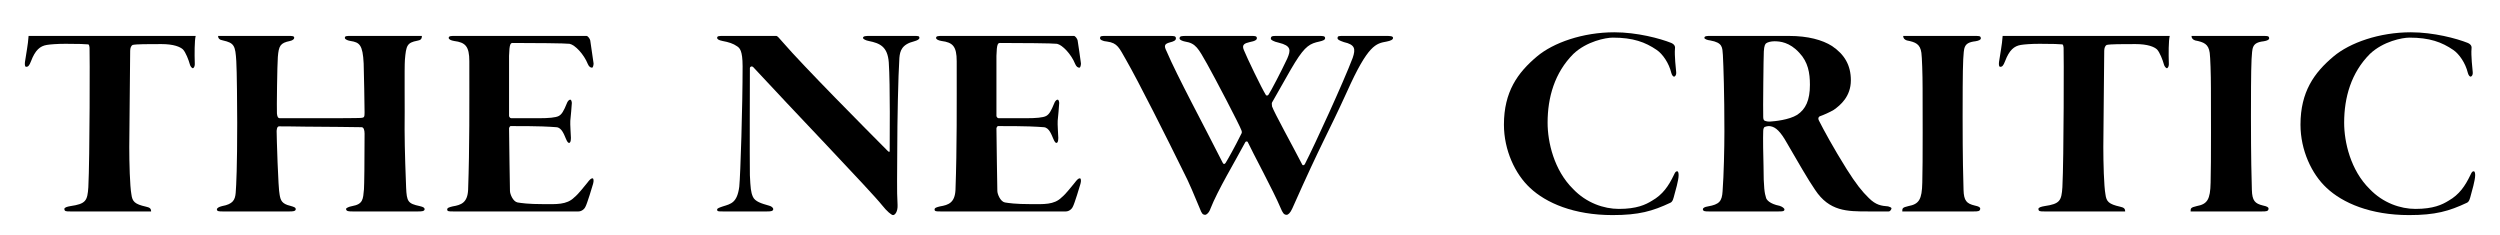
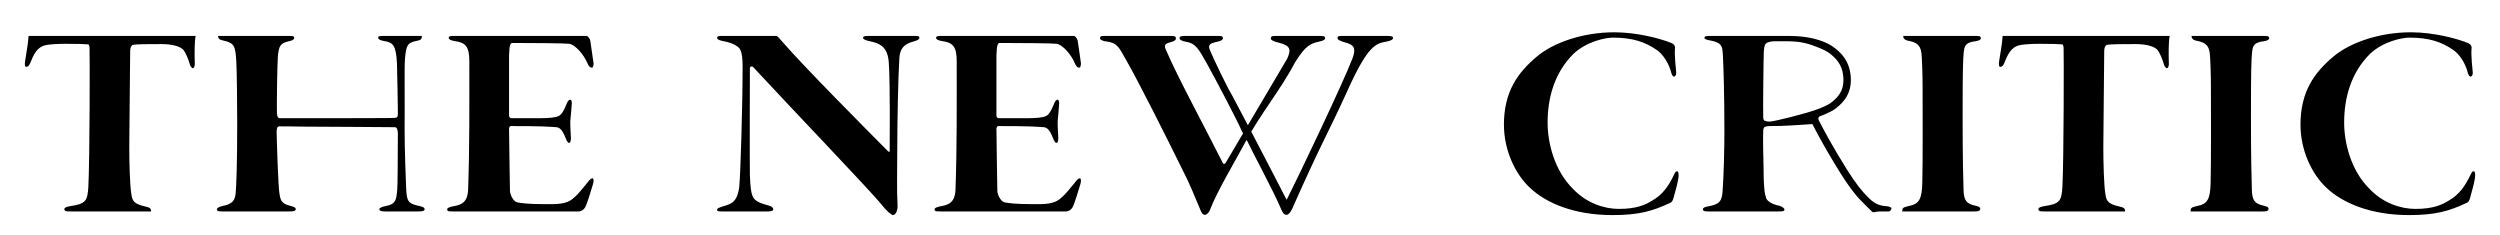
<svg xmlns="http://www.w3.org/2000/svg" viewBox="-40 -40 4046.58 380" width="4047" height="380">
  <g fill="#000">
    <g id="THE">
      <path id="THE-1-T" d="M 64 298.18 C 64 302.27 66.94 302.27 73.32 302.27 C 80.69 302.27 96.89 302.27 133.7 302.27 C 158.74 302.27 185.74 302.27 196.05 302.27 C 202.43 302.27 204.4 302.27 204.4 302.27 C 204.4 297.27 201.94 295.91 196.05 294.55 C 177.89 290.45 173.96 286.36 172.49 274.55 C 170.03 261.36 169.05 223.18 169.05 198.18 C 169.05 175.91 170.52 60.91 170.52 42.27 C 170.52 37.73 172 34.09 174.45 32.73 C 180.83 31.36 199.49 31.36 221.09 31.36 C 241.21 31.36 251.52 35.91 255.94 40 C 260.36 44.55 265.27 57.27 267.23 64.55 C 267.72 66.82 270.18 70.45 272.14 70.45 C 272.63 70.45 275.58 68.64 275.09 61.82 C 274.6 48.18 274.6 25.45 276.56 18.18 C 277.54 18.18 276.07 18.18 275.09 18.18 C 274.1 18.18 272.14 18.18 270.18 18.18 C 264.78 18.18 262.32 18.18 256.92 18.18 C 245.14 18.18 180.34 18.18 141.07 18.18 C 91.98 18.18 35.03 18.18 28.65 18.18 C 21.29 18.18 16.87 18.18 14.9 18.18 C 12.45 18.18 11.96 18.18 10.49 18.18 C 8.03 18.18 6.56 18.18 6.07 18.18 C 5.09 33.18 2.14 46.36 0.18 60.45 C -0.31 65 0.18 68.18 2.14 68.18 C 5.09 68.18 7.05 66.82 10 59.09 C 16.87 40.91 24.72 34.55 35.52 32.73 C 40.92 31.82 52.21 30.91 65.96 30.91 C 87.07 30.91 98.36 31.36 102.29 31.82 C 103.76 31.82 104.25 33.18 104.74 37.27 C 105.23 41.36 105.23 216.36 102.78 263.18 C 101.3 285 98.85 290 73.81 293.64 C 68.41 294.55 64 295.91 64 298.18 Z" />
-       <path id="THE-2-H" d="M 343.78 159.09 C 343.78 229.55 342.3 260 341.32 272.27 C 340.34 283.64 336.9 290.45 319.23 293.64 C 313.83 295 310.89 296.82 310.89 299.09 C 310.89 302.27 315.3 302.27 319.72 302.27 C 333.96 302.27 359 302.27 371.76 302.27 C 386.49 302.27 410.54 302.27 428.7 302.27 C 432.63 302.27 438.52 302.27 438.52 298.64 C 438.52 295.91 436.07 295 429.69 293.18 C 415.94 290 413.98 284.09 412.5 275.45 C 410.05 265.91 407.6 180 407.6 171.82 C 408.09 165.91 409.56 164.55 411.52 164.55 C 417.41 164.55 429.69 164.55 454.23 165 C 500.38 165.45 524.92 165.45 545.05 165.91 C 548.49 165.91 549.96 170.45 549.96 176.36 C 549.96 222.73 549.47 259.09 548.98 266.36 C 547.5 282.73 547.5 290.45 529.83 293.64 C 524.43 294.55 520.01 296.82 520.01 298.18 C 520.01 302.27 524.92 302.27 530.32 302.27 C 547.01 302.27 559.29 302.27 586.29 302.27 C 601.01 302.27 610.83 302.27 636.85 302.27 C 641.27 302.27 647.16 302.27 647.16 298.64 C 647.16 296.36 645.2 295 639.3 293.64 C 620.16 289.55 618.2 286.36 617.21 263.64 C 616.72 253.64 614.76 199.55 614.76 169.55 C 615.25 138.64 614.27 68.64 615.25 56.82 C 617.21 33.64 618.69 29.09 635.38 25.91 C 640.29 25 642.74 23.64 642.74 18.18 C 642.74 18.18 637.83 18.18 634.4 18.18 C 620.65 18.18 598.56 18.18 581.87 18.18 C 548.98 18.18 544.07 18.18 527.38 18.18 C 520.5 18.18 518.05 18.18 518.05 21.36 C 518.05 24.09 523.94 25.91 527.38 26.36 C 541.61 28.64 547.01 32.27 548.49 62.73 C 548.98 78.64 549.96 130.45 549.96 141.82 C 549.96 149.55 549.47 150.45 544.07 150.91 C 540.63 150.91 534.74 151.36 506.27 151.36 C 467.98 151.36 424.29 151.36 413 151.36 C 409.56 151.36 408.58 148.64 408.09 143.64 C 407.6 135.91 408.58 63.64 409.56 52.27 C 411.03 34.09 413.49 29.55 429.2 26.36 C 433.61 25.45 436.07 23.18 436.07 21.36 C 436.07 18.18 433.12 18.18 427.23 18.18 C 417.9 18.18 395.32 18.18 369.8 18.18 C 356.05 18.18 329.05 18.18 321.2 18.18 C 315.8 18.18 312.85 18.18 312.85 18.18 C 312.85 22.27 315.3 24.55 320.7 25.45 C 338.87 29.55 340.83 33.64 342.3 59.09 C 343.29 73.64 343.78 136.36 343.78 159.09 Z" />
+       <path id="THE-2-H" d="M 343.78 159.09 C 343.78 229.55 342.3 260 341.32 272.27 C 340.34 283.64 336.9 290.45 319.23 293.64 C 313.83 295 310.89 296.82 310.89 299.09 C 310.89 302.27 315.3 302.27 319.72 302.27 C 333.96 302.27 359 302.27 371.76 302.27 C 386.49 302.27 410.54 302.27 428.7 302.27 C 432.63 302.27 438.52 302.27 438.52 298.64 C 438.52 295.91 436.07 295 429.69 293.18 C 415.94 290 413.98 284.09 412.5 275.45 C 410.05 265.91 407.6 180 407.6 171.82 C 408.09 165.91 409.56 164.55 411.52 164.55 C 417.41 164.55 429.69 164.55 454.23 165 C 500.38 165.45 578.82 165.45 598.95 165.91 C 602.39 165.91 603.86 170.45 603.86 176.36 C 603.86 222.73 603.37 259.09 602.88 266.36 C 601.4 282.73 601.4 290.45 583.73 293.64 C 578.33 294.55 573.91 296.82 573.91 298.18 C 573.91 302.27 578.82 302.27 584.22 302.27 C 600.91 302.27 613.19 302.27 586.29 302.27 C 601.01 302.27 610.83 302.27 636.85 302.27 C 641.27 302.27 647.16 302.27 647.16 298.64 C 647.16 296.36 645.2 295 639.3 293.64 C 620.16 289.55 618.2 286.36 617.21 263.64 C 616.72 253.64 614.76 199.55 614.76 169.55 C 615.25 138.64 614.27 68.64 615.25 56.82 C 617.21 33.64 618.69 29.09 635.38 25.91 C 640.29 25 642.74 23.64 642.74 18.18 C 642.74 18.18 637.83 18.18 634.4 18.18 C 620.65 18.18 598.56 18.18 581.87 18.18 C 602.88 18.18 597.97 18.18 581.28 18.18 C 574.4 18.18 571.95 18.18 571.95 21.36 C 571.95 24.09 577.84 25.91 581.28 26.36 C 595.51 28.64 600.91 32.27 602.39 62.73 C 602.88 78.64 603.86 130.45 603.86 141.82 C 603.86 149.55 603.37 150.45 597.97 150.91 C 594.53 150.91 588.64 151.36 506.27 151.36 C 467.98 151.36 424.29 151.36 413 151.36 C 409.56 151.36 408.58 148.64 408.09 143.64 C 407.6 135.91 408.58 63.64 409.56 52.27 C 411.03 34.09 413.49 29.55 429.2 26.36 C 433.61 25.45 436.07 23.18 436.07 21.36 C 436.07 18.18 433.12 18.18 427.23 18.18 C 417.9 18.18 395.32 18.18 369.8 18.18 C 356.05 18.18 329.05 18.18 321.2 18.18 C 315.8 18.18 312.85 18.18 312.85 18.18 C 312.85 22.27 315.3 24.55 320.7 25.45 C 338.87 29.55 340.83 33.64 342.3 59.09 C 343.29 73.64 343.78 136.36 343.78 159.09 Z" />
      <path id="THE-3-E" d="M 686.16 21.36 C 686.16 23.64 689.6 25.45 695 26.36 C 713.16 28.64 719.54 35 719.54 59.09 C 719.54 129.55 720.03 198.18 717.58 267.27 C 716.6 288.18 706.29 291.82 692.54 294.09 C 687.14 295.45 683.7 296.36 683.7 299.09 C 683.7 302.27 686.65 302.27 693.03 302.27 C 698.43 302.27 733.78 302.27 750.47 302.27 C 789.74 302.27 844.23 302.27 896.27 302.27 C 900.69 302.27 905.6 299.09 907.56 294.55 C 910.01 290.45 918.85 261.36 919.83 257.73 C 921.3 252.73 920.81 248.64 918.85 248.64 C 916.4 248.64 913.94 251.36 910.5 255.91 C 905.6 261.36 897.25 273.18 889.4 279.55 C 877.12 291.82 859.94 290.45 839.81 290.45 C 813.8 290.45 803.49 288.64 797.6 287.73 C 790.23 286.36 785.32 274.09 785.32 269.09 C 785.32 260.91 783.85 190.91 783.85 167.73 C 783.85 166.82 785.32 164.09 786.3 164.09 C 837.36 164.09 847.18 165 860.43 165.91 C 869.27 166.36 873.2 178.64 875.65 184.09 C 878.1 190 879.58 191.36 881.05 191.36 C 882.52 191.36 884 189.55 884 183.18 C 884 180 882.52 160.45 883.01 155.45 C 883.5 150.45 885.47 130 885.47 126.82 C 885.47 125.91 884.98 121.36 883.01 121.36 C 880.07 121.36 878.1 125.45 877.61 126.82 C 872.21 140 869.27 145 864.36 147.73 C 859.45 150.45 847.18 151.36 832.94 151.36 L 787.29 151.36 C 785.32 151.36 783.85 148.64 783.85 147.73 C 783.85 117.27 783.85 63.64 783.85 50.45 C 784.34 30.91 786.3 29.55 789.74 29.55 C 822.63 29.55 876 30 881.89 30.91 C 890.73 32.73 904.97 47.73 911.35 63.64 C 913.31 68.18 915.77 69.55 918.22 69.55 C 919.69 69.55 920.68 65.45 920.68 62.73 C 920.18 58.18 915.77 28.18 915.28 25.45 C 914.78 22.73 911.35 18.18 909.38 18.18 C 905.46 18.18 897.11 18.18 878.46 18.18 C 858.82 18.18 785.32 18.18 747.03 18.18 C 738.2 18.18 707.76 18.18 695.49 18.18 C 690.09 18.18 686.16 18.18 686.16 21.36 Z" />
    </g>
    <g id="NEW">
      <path id="NEW-1-N" d="M 1120.69 21.36 C 1120.69 23.18 1122.65 25 1129.52 26.36 C 1139.34 28.18 1146.71 30.45 1153.09 35 C 1157.02 37.73 1161.92 41.36 1161.92 67.27 C 1161.92 131.82 1158.49 242.73 1156.52 262.27 C 1153.09 288.18 1143.27 290 1130.02 294.09 C 1124.62 295.91 1120.69 297.27 1120.69 299.09 C 1120.69 302.27 1122.16 302.27 1129.52 302.27 C 1133.45 302.27 1151.62 302.27 1163.89 302.27 C 1179.11 302.27 1192.36 302.27 1201.69 302.27 C 1205.62 302.27 1211.51 302.27 1211.51 298.64 C 1211.51 295.91 1208.07 293.64 1204.14 292.73 C 1192.85 289.55 1182.05 286.36 1178.62 278.64 C 1175.18 270.91 1174.69 264.09 1173.71 243.64 C 1173.22 217.73 1173.71 76.36 1173.71 70 C 1173.71 68.18 1176.65 66.36 1179.11 68.64 C 1236.54 130.91 1370.56 270.45 1387.74 292.27 C 1395.6 302.27 1402.96 308.18 1405.42 308.18 C 1408.85 308.18 1413.27 302.27 1412.78 291.82 C 1411.31 268.18 1412.29 240.45 1412.29 199.55 C 1412.29 158.18 1413.76 83.18 1415.72 53.64 C 1416.71 42.27 1419.65 31.82 1439.78 26.82 C 1444.69 25.45 1448.12 23.64 1448.12 21.36 C 1448.12 18.18 1446.16 18.18 1439.78 18.18 C 1434.38 18.18 1417.2 18.18 1403.94 18.18 C 1394.12 18.18 1375.96 18.18 1367.12 18.18 C 1362.22 18.18 1356.82 18.18 1356.82 21.36 C 1356.82 23.18 1361.23 25.45 1366.14 26.36 C 1384.31 30 1396.58 35.45 1398.54 60.91 C 1401 97.27 1400.02 191.36 1400.02 203.64 C 1400.02 205 1400.02 207.73 1396.58 204.09 C 1362.22 169.55 1260.11 66.82 1227.22 28.64 C 1220.83 21.36 1218.38 18.18 1216.42 18.18 C 1191.38 18.18 1159.47 18.18 1130.51 18.18 C 1123.63 18.18 1120.69 18.18 1120.69 21.36 Z" />
      <path id="NEW-2-E" d="M 1475.12 21.36 C 1475.12 23.64 1478.56 25.45 1483.96 26.36 C 1502.12 28.64 1508.51 35 1508.51 59.09 C 1508.51 129.55 1509 198.18 1506.54 267.27 C 1505.56 288.18 1495.25 291.82 1481.51 294.09 C 1476.11 295.45 1472.67 296.36 1472.67 299.09 C 1472.67 302.27 1475.62 302.27 1482 302.27 C 1487.4 302.27 1522.74 302.27 1539.43 302.27 C 1578.71 302.27 1633.2 302.27 1685.23 302.27 C 1689.65 302.27 1694.56 299.09 1696.52 294.55 C 1698.98 290.45 1707.82 261.36 1708.8 257.73 C 1710.27 252.73 1709.78 248.64 1707.82 248.64 C 1705.36 248.64 1702.91 251.36 1699.47 255.91 C 1694.56 261.36 1686.22 273.18 1678.36 279.55 C 1666.09 291.82 1648.91 290.45 1628.78 290.45 C 1602.76 290.45 1592.45 288.64 1586.56 287.73 C 1579.2 286.36 1574.29 274.09 1574.29 269.09 C 1574.29 260.91 1572.82 190.91 1572.82 167.73 C 1572.82 166.82 1574.29 164.09 1575.27 164.09 C 1626.32 164.09 1636.14 165 1649.4 165.91 C 1658.23 166.36 1662.16 178.64 1664.62 184.09 C 1667.07 190 1668.54 191.36 1670.02 191.36 C 1671.49 191.36 1672.96 189.55 1672.96 183.18 C 1672.96 180 1671.49 160.45 1671.98 155.45 C 1672.47 150.45 1674.43 130 1674.43 126.82 C 1674.43 125.91 1673.94 121.36 1671.98 121.36 C 1669.03 121.36 1667.07 125.45 1666.58 126.82 C 1661.18 140 1658.23 145 1653.32 147.73 C 1648.42 150.45 1636.14 151.36 1621.91 151.36 L 1576.25 151.36 C 1574.29 151.36 1572.82 148.64 1572.82 147.73 C 1572.82 117.27 1572.82 63.64 1572.82 50.45 C 1573.31 30.91 1575.27 29.55 1578.71 29.55 C 1611.6 29.55 1664.98 30 1670.87 30.91 C 1679.71 32.73 1693.94 47.73 1700.32 63.64 C 1702.29 68.18 1704.74 69.55 1707.2 69.55 C 1708.67 69.55 1709.65 65.45 1709.65 62.73 C 1709.16 58.18 1704.74 28.18 1704.25 25.45 C 1703.76 22.73 1700.32 18.18 1698.36 18.18 C 1694.43 18.18 1686.09 18.18 1667.43 18.18 C 1647.8 18.18 1574.29 18.18 1536 18.18 C 1527.16 18.18 1496.72 18.18 1484.45 18.18 C 1479.05 18.18 1475.12 18.18 1475.12 21.36 Z" />
-       <path id="NEW-3-W" d="M 1740.62 21.36 C 1739.64 24.09 1745.04 26.82 1751.91 27.27 C 1769.1 29.55 1771.55 37.73 1782.35 56.36 C 1802.97 92.27 1848.62 183.18 1876.11 239.09 C 1882.99 251.82 1895.26 280.91 1902.13 297.73 C 1905.08 305.45 1906.55 307.73 1910.97 307.73 C 1912.44 307.73 1916.86 305 1919.31 297.73 C 1931.1 267.73 1958.59 222.27 1975.77 190 C 1976.26 189.09 1978.71 188.18 1979.7 190 C 1986.08 204.09 2021.91 270.45 2032.71 296.36 C 2036.15 304.55 2038.11 307.73 2042.53 307.73 C 2044.99 307.73 2048.42 305 2051.86 297.27 C 2100.95 186.82 2108.31 178.64 2140.22 108.64 C 2174.59 31.82 2187.35 30.45 2204.53 27.27 C 2211.41 25.91 2214.84 24.09 2214.84 21.36 C 2214.84 18.18 2209.44 18.18 2203.55 18.18 C 2197.17 18.18 2183.42 18.18 2169.19 18.18 C 2156.42 18.18 2146.11 18.18 2133.84 18.18 C 2126.97 18.18 2125.01 18.18 2125.01 21.82 C 2125.01 24.09 2127.46 25.45 2135.31 28.18 C 2153.48 32.27 2154.46 39.09 2149.55 53.64 C 2134.33 93.64 2088.68 193.18 2071.99 225.91 C 2071.01 227.27 2069.04 228.18 2068.06 226.82 C 2052.35 196.36 2022.41 142.27 2018.97 132.27 C 2018.48 129.09 2018.48 126.82 2018.97 125.91 C 2037.62 93.64 2047.44 75 2056.28 60.91 C 2072.97 34.09 2080.82 30.45 2095.55 27.27 C 2101.44 25.91 2104.88 24.55 2104.88 21.82 C 2104.88 18.18 2101.44 18.18 2095.55 18.18 C 2086.22 18.18 2070.02 18.18 2061.19 18.18 C 2048.42 18.18 2036.64 18.18 2025.35 18.18 C 2019.95 18.18 2017.01 18.18 2017.01 22.73 C 2017.01 24.55 2021.42 27.27 2029.77 29.09 C 2050.39 34.09 2049.41 41.36 2043.51 55 C 2033.7 75.91 2017.01 107.73 2013.57 112.73 C 2012.59 115 2010.13 115 2009.15 114.09 C 2001.79 102.27 1978.22 53.18 1973.31 40.91 C 1969.39 31.82 1975.28 30 1982.64 28.18 C 1992.46 26.36 1994.42 24.09 1994.42 21.82 C 1994.42 18.18 1990.99 18.18 1986.08 18.18 C 1977.73 18.18 1949.26 18.18 1934.04 18.18 C 1916.86 18.18 1893.3 18.18 1880.53 18.18 C 1872.68 18.18 1869.24 18.18 1869.24 22.27 C 1869.24 25 1875.62 26.82 1878.08 27.27 C 1895.75 30 1899.68 38.64 1913.91 63.64 C 1925.7 84.55 1966.44 162.27 1969.39 170.91 C 1970.37 173.64 1970.37 175 1968.9 177.27 C 1959.08 197.27 1947.3 218.18 1943.86 223.64 C 1942.39 225.91 1940.42 226.36 1938.95 223.18 C 1907.53 160.91 1865.81 84.09 1848.13 42.73 C 1843.22 33.18 1845.68 30.91 1853.53 28.64 C 1859.42 27.27 1863.35 25.45 1863.35 22.27 C 1863.35 18.18 1860.41 18.18 1853.53 18.18 C 1842.24 18.18 1818.68 18.18 1807.88 18.18 C 1793.15 18.18 1763.21 18.18 1749.95 18.18 C 1743.08 18.18 1740.62 18.18 1740.62 21.36 Z" />
+       <path id="NEW-3-W" d="M 1740.62 21.36 C 1739.64 24.09 1745.04 26.82 1751.91 27.27 C 1769.1 29.55 1771.55 37.73 1782.35 56.36 C 1802.97 92.27 1848.62 183.18 1876.11 239.09 C 1882.99 251.82 1895.26 280.91 1902.13 297.73 C 1905.08 305.45 1906.55 307.73 1910.97 307.73 C 1912.44 307.73 1916.86 305 1919.31 297.73 C 1931.1 267.73 1958.59 222.27 1975.77 190 C 1999.6 145.24 2032.64 105.78 2056.28 60.91 C 2072.97 34.09 2080.82 30.45 2095.55 27.27 C 2101.44 25.91 2104.88 24.55 2104.88 21.82 C 2104.88 18.18 2101.44 18.18 2095.55 18.18 C 2086.22 18.18 2070.02 18.18 2061.19 18.18 C 2048.42 18.18 2036.64 18.18 2025.35 18.18 C 2019.95 18.18 2017.01 18.18 2017.01 22.73 C 2017.01 24.55 2021.42 27.27 2029.77 29.09 C 2050.39 34.09 2049.41 41.36 2043.51 55 C 2010.29 111.21 1977.08 167.43 1943.86 223.64 C 1942.39 225.91 1940.42 226.36 1938.95 223.18 C 1907.53 160.91 1865.81 84.09 1848.13 42.73 C 1843.22 33.18 1845.68 30.91 1853.53 28.64 C 1859.42 27.27 1863.35 25.45 1863.35 22.27 C 1863.35 18.18 1860.41 18.18 1853.53 18.18 C 1842.24 18.18 1818.68 18.18 1807.88 18.18 C 1793.15 18.18 1763.21 18.18 1749.95 18.18 C 1743.08 18.18 1740.62 18.18 1740.62 21.36 Z M 1880.53 18.18 C 1872.68 18.18 1869.24 18.18 1869.24 22.27 C 1869.24 25 1875.62 26.82 1878.08 27.27 C 1895.75 30 1899.68 38.64 1913.91 63.64 C 1925.7 84.55 1966.44 162.27 1969.39 170.91 C 1972.83 177.27 1976.26 183.64 1979.7 190 C 1986.08 204.09 2021.91 270.45 2032.71 296.36 C 2036.15 304.55 2038.11 307.73 2042.53 307.73 C 2044.99 307.73 2048.42 305 2051.86 297.27 C 2100.95 186.82 2108.31 178.64 2140.22 108.64 C 2174.59 31.82 2187.35 30.45 2204.53 27.27 C 2211.41 25.91 2214.84 24.09 2214.84 21.36 C 2214.84 18.18 2209.44 18.18 2203.55 18.18 C 2197.17 18.18 2183.42 18.18 2169.19 18.18 C 2156.42 18.18 2146.11 18.18 2133.84 18.18 C 2126.97 18.18 2125.01 18.18 2125.01 21.82 C 2125.01 24.09 2127.46 25.45 2135.31 28.18 C 2153.48 32.27 2154.46 39.09 2149.55 53.64 C 2134.33 93.64 2060.73 248 2042.56 283.63 C 2071.92 340.2 1984.44 170.17 1954.15 114.09 C 1946.79 102.27 1923.22 53.18 1918.31 40.91 C 1914.39 31.82 1920.28 30 1927.64 28.18 C 1937.46 26.36 1939.42 24.09 1939.42 21.82 C 1939.42 18.18 1935.99 18.18 1931.08 18.18 C 1914.23 18.18 1897.38 18.18 1880.53 18.18 Z" />
    </g>
    <g id="CRITIC">
      <path id="CRITIC-1-C" d="M 2573.05 12.27 C 2522 12.27 2474.38 29.09 2447.87 51.36 C 2416.45 77.73 2394.36 108.64 2394.36 161.82 C 2394.36 203.18 2412.53 241.82 2436.58 264.09 C 2462.6 288.64 2507.76 308.18 2570.11 308.18 C 2612.82 308.18 2634.91 301.82 2663.87 288.18 C 2667.8 286.36 2668.78 280.91 2670.25 275.45 C 2671.73 270.45 2677.13 251.36 2677.13 244.09 C 2677.13 241.82 2677.13 237.27 2674.67 237.27 C 2672.22 237.27 2671.23 239.55 2669.27 243.64 C 2660.93 260.91 2651.6 275 2633.93 285 C 2623.62 291.36 2609.38 298.18 2580.42 298.18 C 2556.36 298.18 2527.89 288.64 2506.29 265.91 C 2475.36 235.45 2465.05 190 2465.05 158.64 C 2465.05 117.73 2476.34 77.73 2506.78 47.27 C 2528.38 26.82 2559.31 20.91 2570.6 20.91 C 2603.49 20.91 2623.13 28.18 2641.78 40.91 C 2651.11 47.27 2661.42 61.82 2665.34 78.18 C 2666.33 81.82 2668.29 84.09 2669.76 84.09 C 2670.74 84.09 2673.69 82.27 2673.2 76.82 C 2672.71 72.73 2670.25 48.64 2671.23 39.09 C 2671.73 35.91 2671.23 32.27 2665.34 29.55 C 2647.18 22.27 2609.87 12.27 2573.05 12.27 Z" />
-       <path id="CRITIC-2-R" d="M 2856.31 18.18 C 2798.87 18.18 2802.8 18.18 2772.36 18.18 C 2757.14 18.18 2734.07 18.18 2727.69 18.18 C 2723.27 18.18 2718.85 18.18 2718.85 21.36 C 2718.85 23.18 2723.76 25 2728.18 25.45 C 2748.8 29.09 2747.82 36.82 2748.8 49.09 C 2749.78 67.73 2751.25 110.91 2751.25 172.73 C 2751.25 199.55 2750.27 243.18 2748.31 269.55 C 2747.33 285.91 2742.91 290.91 2724.74 294.09 C 2718.85 295 2716.4 296.82 2716.4 298.64 C 2716.4 302.27 2720.82 302.27 2725.73 302.27 C 2734.07 302.27 2763.03 302.27 2780.22 302.27 C 2802.8 302.27 2836.18 302.27 2839.13 302.27 C 2844.53 302.27 2848.45 302.27 2848.45 299.09 C 2848.45 297.27 2845.02 294.55 2840.6 293.18 C 2824.4 290 2819 283.18 2818.51 279.55 C 2816.54 273.64 2814.58 264.09 2814.58 228.64 C 2814.09 215.45 2813.6 181.36 2814.09 171.82 C 2814.09 168.18 2815.56 165.91 2816.54 165.45 C 2819.49 164.55 2820.96 164.09 2823.42 164.09 C 2831.27 164.55 2838.63 168.64 2848.94 185.45 C 2869.56 220.91 2887.23 251.82 2898.03 267.27 C 2921.11 302.27 2950.07 302.27 2983.45 302.27 C 3000.63 302.27 3012.91 302.27 3017.33 302.27 C 3019.78 302.27 3021.74 298.64 3021.74 297.27 C 3021.74 295.91 3018.31 294.55 3016.34 294.09 C 3005.54 293.18 2996.71 292.27 2984.93 280.45 C 2974.13 270 2964.31 257.73 2949.09 233.64 C 2927.49 199.09 2912.27 170.91 2904.42 155.45 C 2901.96 150.91 2904.42 148.64 2905.89 148.18 C 2911.29 146.36 2922.58 141.36 2928.47 137.73 C 2938.78 130.45 2955.96 116.36 2955.96 90 C 2955.96 65.45 2945.65 48.18 2925.53 34.55 C 2909.82 24.55 2886.25 18.18 2856.31 18.18 Z M 2832.25 26.82 C 2841.09 26.82 2856.8 28.18 2872.51 45.45 C 2886.74 60.45 2889.69 78.18 2889.69 97.27 C 2889.69 122.27 2882.82 136.82 2869.07 145.91 C 2855.82 154.09 2832.74 156.36 2824.89 156.82 C 2823.42 156.82 2820.47 156.82 2818.02 155.91 C 2814.58 155.45 2814.09 152.27 2814.09 149.09 C 2813.6 140 2814.58 49.55 2815.07 43.18 C 2815.56 33.64 2817.53 30.91 2819 30 C 2821.45 28.18 2826.85 26.82 2832.25 26.82 Z" />
+       <path id="CRITIC-2-R" d="M 2856.31 18.18 C 2798.87 18.18 2802.8 18.18 2772.36 18.18 C 2757.14 18.18 2734.07 18.18 2727.69 18.18 C 2723.27 18.18 2718.85 18.18 2718.85 21.36 C 2718.85 23.18 2723.76 25 2728.18 25.45 C 2748.8 29.09 2747.82 36.82 2748.8 49.09 C 2749.78 67.73 2751.25 110.91 2751.25 172.73 C 2751.25 199.55 2750.27 243.18 2748.31 269.55 C 2747.33 285.91 2742.91 290.91 2724.74 294.09 C 2718.85 295 2716.4 296.82 2716.4 298.64 C 2716.4 302.27 2720.82 302.27 2725.73 302.27 C 2734.07 302.27 2763.03 302.27 2780.22 302.27 C 2802.8 302.27 2836.18 302.27 2839.13 302.27 C 2844.53 302.27 2848.45 302.27 2848.45 299.09 C 2848.45 297.27 2845.02 294.55 2840.6 293.18 C 2824.4 290 2819 283.18 2818.51 279.55 C 2816.54 273.64 2814.58 264.09 2814.58 228.64 C 2814.09 215.45 2813.6 181.36 2814.09 171.82 C 2814.09 168.18 2815.56 165.91 2816.54 165.45 C 2819.49 164.55 2820.96 164.09 2823.42 164.09 C 2848.42 164.29 2868.72 162.38 2893.72 160.88 C 2894.49 162.37 2896.6 166.51 2898.34 169.8 C 2900.07 173.1 2902.02 176.74 2904.15 180.65 C 2906.29 184.57 2908.62 188.8 2911.14 193.27 C 2913.66 197.75 2916.38 202.51 2919.28 207.49 C 2922.18 212.46 2925.28 217.7 2928.55 223.12 C 2931.82 228.54 2935.96 235.29 2938.91 240 C 2941.87 244.71 2943.95 247.88 2946.29 251.4 C 2948.63 254.92 2950.82 258.1 2952.97 261.12 C 2955.12 264.14 2957.15 266.89 2959.17 269.5 C 2961.19 272.11 2963.13 274.5 2965.08 276.79 C 2967.02 279.08 2968.92 281.2 2970.84 283.24 C 2972.76 285.29 2975.63 288.1 2976.59 289.07 C 2998.15 309.93 2986.22 302.27 3004.22 302.27 C 3000.63 302.27 3012.91 302.27 3017.33 302.27 C 3019.78 302.27 3021.74 298.64 3021.74 297.27 C 3021.74 295.91 3018.31 294.55 3016.34 294.09 C 3005.54 293.18 2996.71 292.27 2984.93 280.45 C 2974.13 270 2964.31 257.73 2949.09 233.64 C 2927.49 199.09 2912.27 170.91 2904.42 155.45 C 2901.96 150.91 2904.42 148.64 2905.89 148.18 C 2911.29 146.36 2922.58 141.36 2928.47 137.73 C 2938.78 130.45 2955.96 116.36 2955.96 90 C 2955.96 65.45 2945.65 48.18 2925.53 34.55 C 2909.82 24.55 2886.25 18.18 2856.31 18.18 Z M 2832.25 26.82 C 2842.25 26.82 2846.31 26.82 2856.31 26.82 C 2858.6 26.97 2865.7 27.16 2870.08 27.69 C 2874.45 28.22 2878.63 29.07 2882.56 29.99 C 2886.49 30.91 2890.18 32.08 2893.65 33.24 C 2897.12 34.4 2900.34 35.71 2903.37 36.95 C 2906.41 38.2 2909.25 39.41 2911.87 40.7 C 2914.48 41.99 2916.6 43.01 2919.09 44.67 C 2921.58 46.33 2924.47 48.58 2926.8 50.66 C 2929.14 52.74 2931.25 54.92 2933.09 57.15 C 2934.93 59.38 2936.47 61.64 2937.82 64.05 C 2939.17 66.45 2940.27 68.91 2941.18 71.6 C 2942.08 74.28 2942.78 77.07 2943.24 80.14 C 2943.71 83.21 2944.01 86.77 2943.96 90 C 2943.91 93.23 2943.55 96.64 2942.93 99.54 C 2942.32 102.44 2941.35 104.98 2940.25 107.39 C 2939.16 109.8 2937.79 111.96 2936.35 113.99 C 2934.92 116.02 2933.26 117.87 2931.62 119.56 C 2929.98 121.26 2928.19 122.79 2926.52 124.19 C 2924.84 125.58 2922.73 127.11 2921.55 127.93 C 2920.37 128.74 2920.39 128.57 2919.45 129.07 C 2918.51 129.56 2917.15 130.27 2915.92 130.87 C 2914.68 131.48 2913.31 132.12 2912.02 132.72 C 2910.72 133.31 2909.36 133.9 2908.14 134.43 C 2906.91 134.95 2905.68 135.45 2904.66 135.85 C 2903.65 136.25 2902.49 136.65 2902.06 136.81 C 2881.41 144.42 2832.89 156.36 2824.89 156.82 C 2823.42 156.82 2820.47 156.82 2818.02 155.91 C 2814.58 155.45 2814.09 152.27 2814.09 149.09 C 2813.6 140 2814.58 49.55 2815.07 43.18 C 2815.56 33.64 2817.53 30.91 2819 30 C 2821.45 28.18 2826.85 26.82 2832.25 26.82 Z" />
      <path id="CRITIC-3-I" d="M 3040.67 18.18 C 3040.67 21.82 3042.63 24.09 3046.56 25.45 C 3060.8 28.18 3068.16 31.36 3070.13 45.45 C 3071.11 52.27 3072.09 80 3072.09 102.73 C 3072.09 115.45 3072.58 229.09 3071.6 255.45 C 3071.11 283.18 3066.2 290.45 3049.02 293.64 C 3039.2 295.91 3039.2 297.27 3039.2 302.27 C 3039.2 302.27 3042.63 302.27 3049.02 302.27 C 3059.33 302.27 3071.6 302.27 3107.93 302.27 C 3131 302.27 3136.4 302.27 3155.05 302.27 C 3160.94 302.27 3165.36 302.27 3165.36 297.73 C 3165.36 295.45 3162.91 294.09 3156.53 292.73 C 3143.27 289.55 3138.85 285 3138.36 267.27 C 3137.87 250.45 3136.89 216.82 3136.89 149.09 C 3136.89 126.36 3136.89 74.09 3137.87 55.91 C 3139.34 38.18 3137.38 29.09 3157.51 26.82 C 3163.4 25.91 3166.34 24.09 3166.34 22.27 C 3166.34 18.18 3163.89 18.18 3157.51 18.18 C 3145.73 18.18 3126.09 18.18 3102.03 18.18 C 3087.8 18.18 3073.56 18.18 3048.03 18.18 C 3044.11 18.18 3040.67 18.18 3040.67 18.18 Z" />
      <path id="CRITIC-4-T" d="M 3259.6 298.18 C 3259.6 302.27 3262.54 302.27 3268.92 302.27 C 3276.29 302.27 3292.49 302.27 3329.31 302.27 C 3354.34 302.27 3381.34 302.27 3391.65 302.27 C 3398.03 302.27 3400 302.27 3400 302.27 C 3400 297.27 3397.54 295.91 3391.65 294.55 C 3373.49 290.45 3369.56 286.36 3368.09 274.55 C 3365.63 261.36 3364.65 223.18 3364.65 198.18 C 3364.65 175.91 3366.12 60.91 3366.12 42.27 C 3366.12 37.73 3367.6 34.09 3370.05 32.73 C 3376.43 31.36 3395.09 31.36 3416.69 31.36 C 3436.82 31.36 3447.12 35.91 3451.54 40 C 3455.96 44.55 3460.87 57.27 3462.83 64.55 C 3463.32 66.82 3465.78 70.45 3467.74 70.45 C 3468.23 70.45 3471.18 68.64 3470.69 61.82 C 3470.2 48.18 3470.2 25.45 3472.16 18.18 C 3473.14 18.18 3471.67 18.18 3470.69 18.18 C 3469.71 18.18 3467.74 18.18 3465.78 18.18 C 3460.38 18.18 3457.92 18.18 3452.52 18.18 C 3440.74 18.18 3375.94 18.18 3336.67 18.18 C 3287.58 18.18 3230.63 18.18 3224.25 18.18 C 3216.89 18.18 3212.47 18.18 3210.51 18.18 C 3208.05 18.18 3207.56 18.18 3206.09 18.18 C 3203.63 18.18 3202.16 18.18 3201.67 18.18 C 3200.69 33.18 3197.74 46.36 3195.78 60.45 C 3195.29 65 3195.78 68.18 3197.74 68.18 C 3200.69 68.18 3202.65 66.82 3205.6 59.09 C 3212.47 40.91 3220.32 34.55 3231.12 32.73 C 3236.52 31.82 3247.82 30.91 3261.56 30.91 C 3282.67 30.91 3293.96 31.36 3297.89 31.82 C 3299.36 31.82 3299.85 33.18 3300.34 37.27 C 3300.83 41.36 3300.83 216.36 3298.38 263.18 C 3296.91 285 3294.45 290 3269.42 293.64 C 3264.02 294.55 3259.6 295.91 3259.6 298.18 Z" />
      <path id="CRITIC-5-I" d="M 3507.42 18.18 C 3507.42 21.82 3509.38 24.09 3513.31 25.45 C 3527.54 28.18 3534.91 31.36 3536.87 45.45 C 3537.85 52.27 3538.83 80 3538.83 102.73 C 3538.83 115.45 3539.32 229.09 3538.34 255.45 C 3537.85 283.18 3532.94 290.45 3515.76 293.64 C 3505.94 295.91 3505.94 297.27 3505.94 302.27 C 3505.94 302.27 3509.38 302.27 3515.76 302.27 C 3526.07 302.27 3538.34 302.27 3574.67 302.27 C 3597.74 302.27 3603.14 302.27 3621.8 302.27 C 3627.69 302.27 3632.11 302.27 3632.11 297.73 C 3632.11 295.45 3629.65 294.09 3623.27 292.73 C 3610.02 289.55 3605.6 285 3605.11 267.27 C 3604.62 250.45 3603.63 216.82 3603.63 149.09 C 3603.63 126.36 3603.63 74.09 3604.62 55.91 C 3606.09 38.18 3604.12 29.09 3624.25 26.82 C 3630.14 25.91 3633.09 24.09 3633.09 22.27 C 3633.09 18.18 3630.63 18.18 3624.25 18.18 C 3612.47 18.18 3592.83 18.18 3568.78 18.18 C 3554.54 18.18 3540.31 18.18 3514.78 18.18 C 3510.85 18.18 3507.42 18.18 3507.42 18.18 Z" />
      <path id="CRITIC-6-C" d="M 3862.51 12.27 C 3811.45 12.27 3763.83 29.09 3737.32 51.36 C 3705.91 77.73 3683.82 108.64 3683.82 161.82 C 3683.82 203.18 3701.98 241.82 3726.03 264.09 C 3752.05 288.64 3797.22 308.18 3859.56 308.18 C 3902.27 308.18 3924.36 301.82 3953.32 288.18 C 3957.25 286.36 3958.23 280.91 3959.71 275.45 C 3961.18 270.45 3966.58 251.36 3966.58 244.09 C 3966.58 241.82 3966.58 237.27 3964.12 237.27 C 3961.67 237.27 3960.69 239.55 3958.72 243.64 C 3950.38 260.91 3941.05 275 3923.38 285 C 3913.07 291.36 3898.83 298.18 3869.87 298.18 C 3845.82 298.18 3817.34 288.64 3795.74 265.91 C 3764.82 235.45 3754.51 190 3754.51 158.64 C 3754.51 117.73 3765.8 77.73 3796.23 47.27 C 3817.83 26.82 3848.76 20.91 3860.05 20.91 C 3892.94 20.91 3912.58 28.18 3931.23 40.91 C 3940.56 47.27 3950.87 61.82 3954.8 78.18 C 3955.78 81.82 3957.74 84.09 3959.22 84.09 C 3960.2 84.09 3963.14 82.27 3962.65 76.82 C 3962.16 72.73 3959.71 48.64 3960.69 39.09 C 3961.18 35.91 3960.69 32.27 3954.8 29.55 C 3936.63 22.27 3899.32 12.27 3862.51 12.27 Z" />
    </g>
  </g>
</svg>
